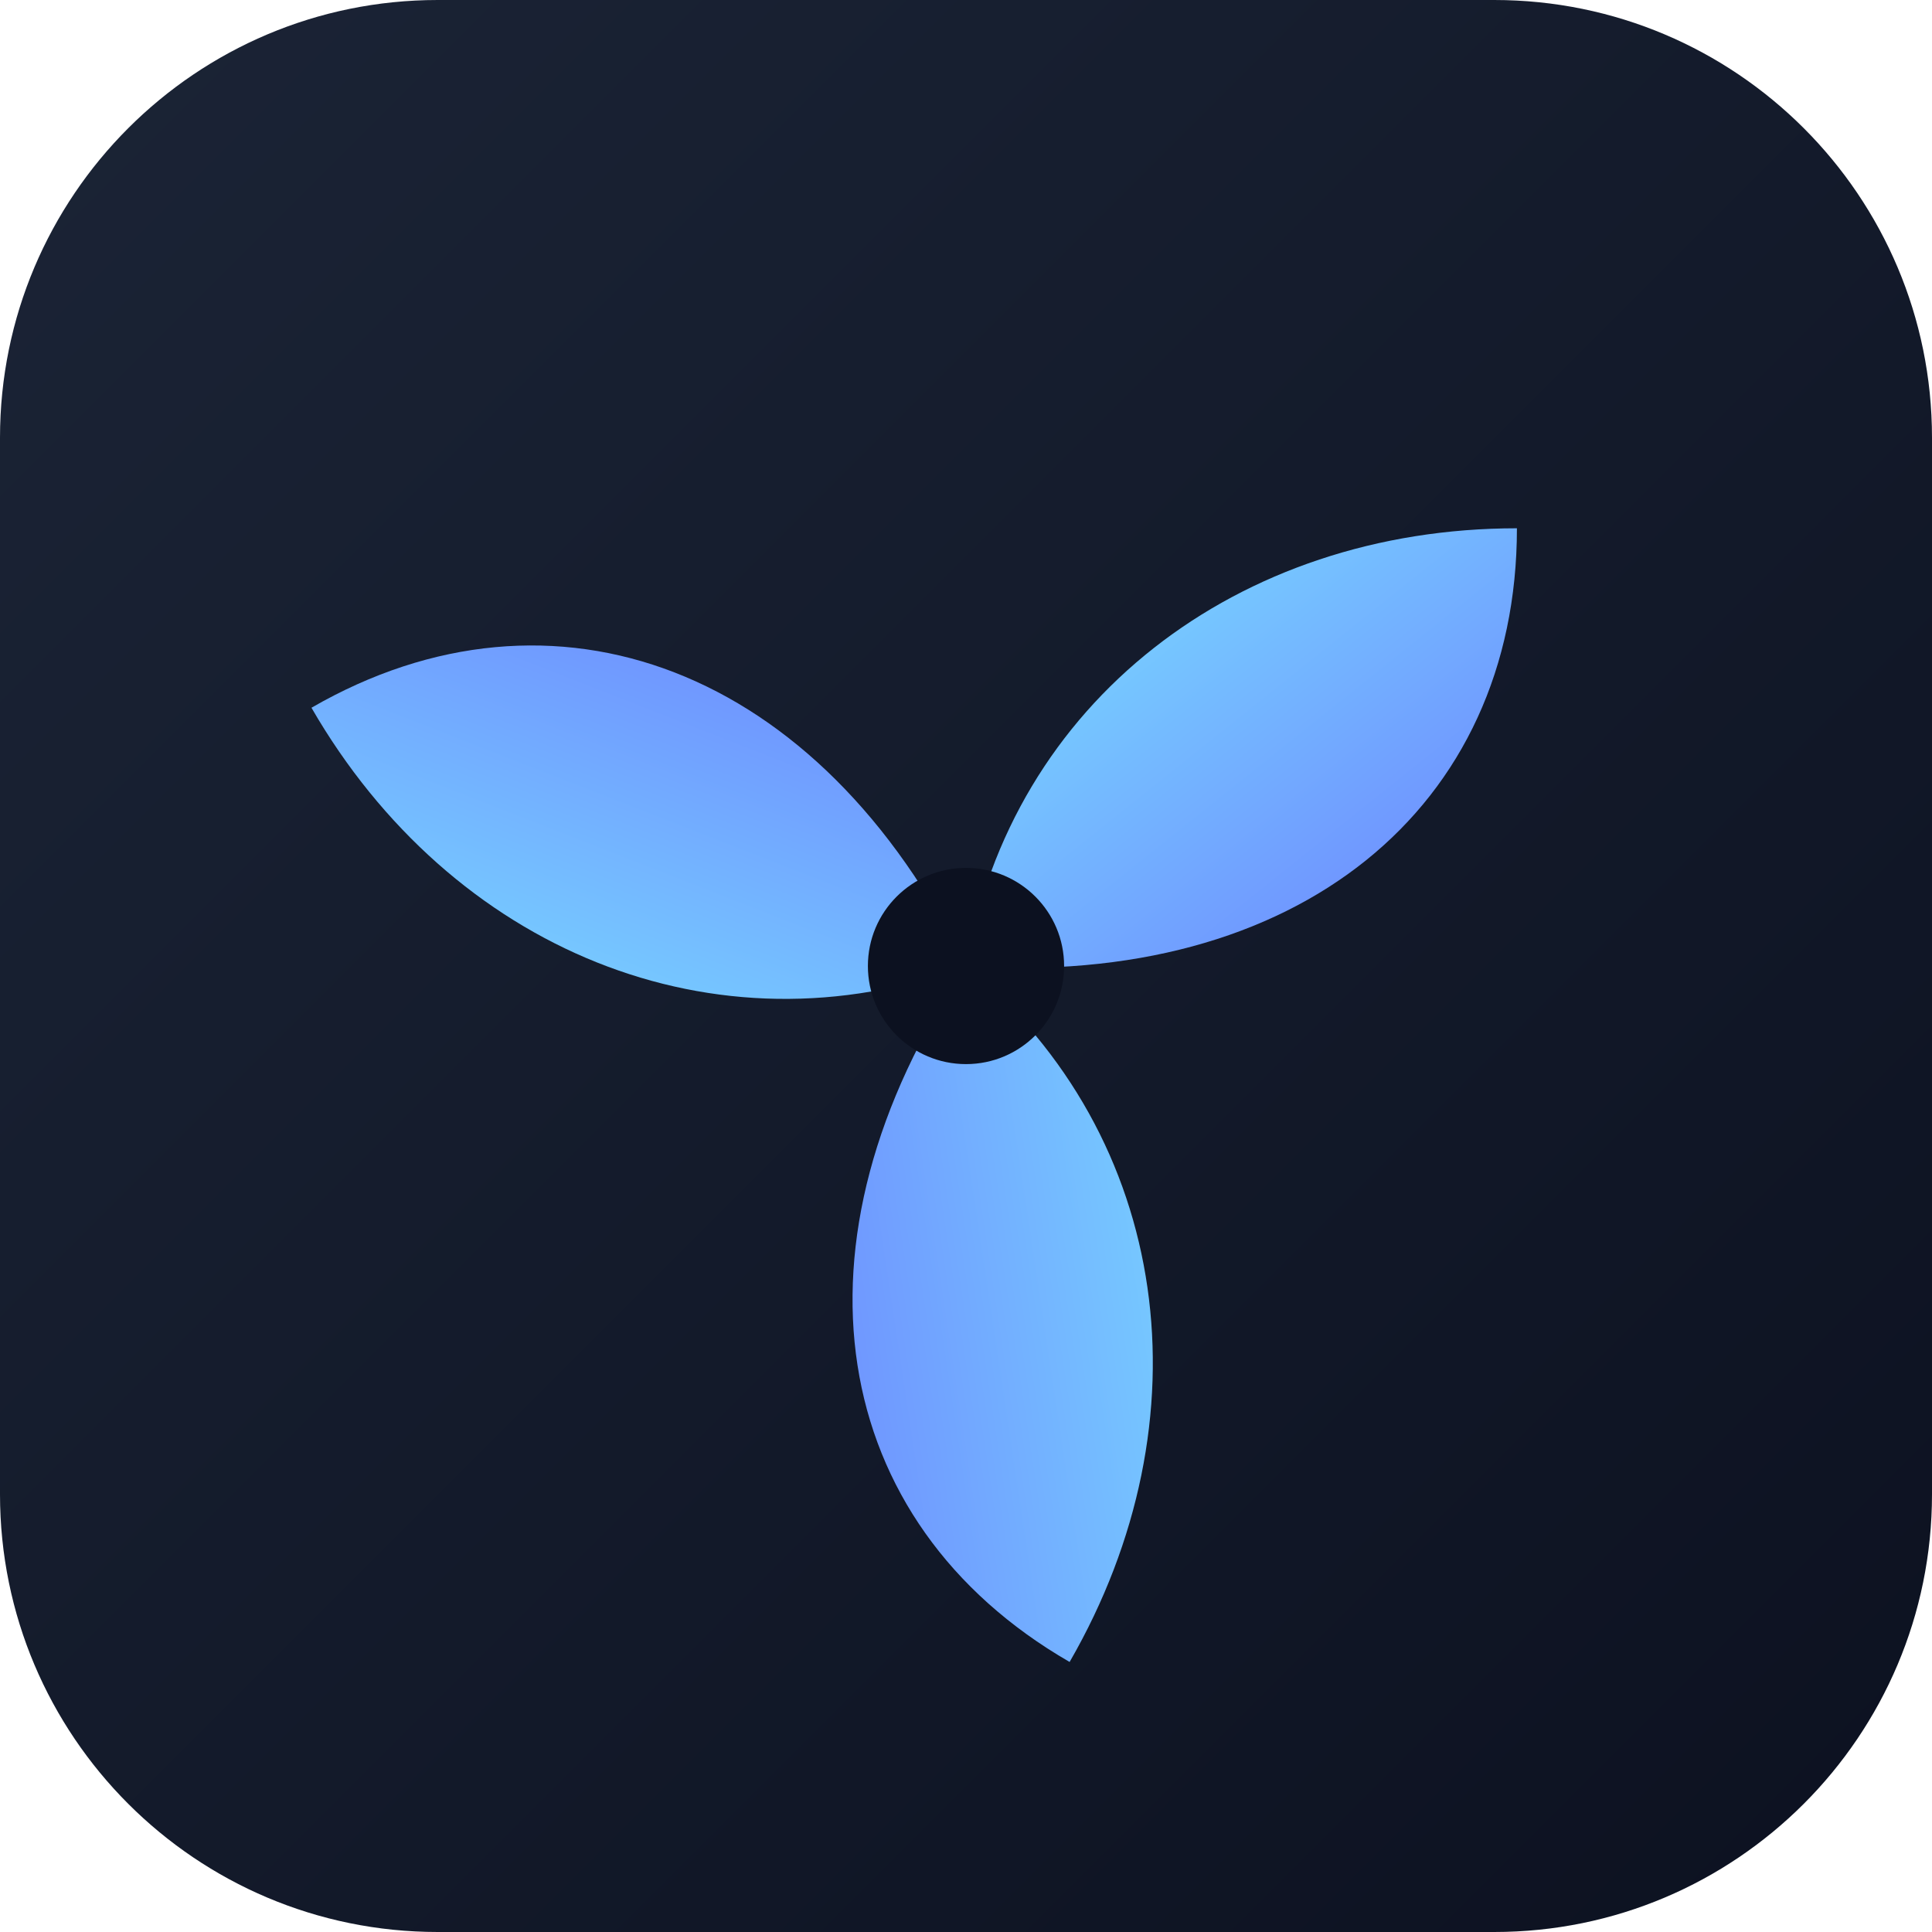
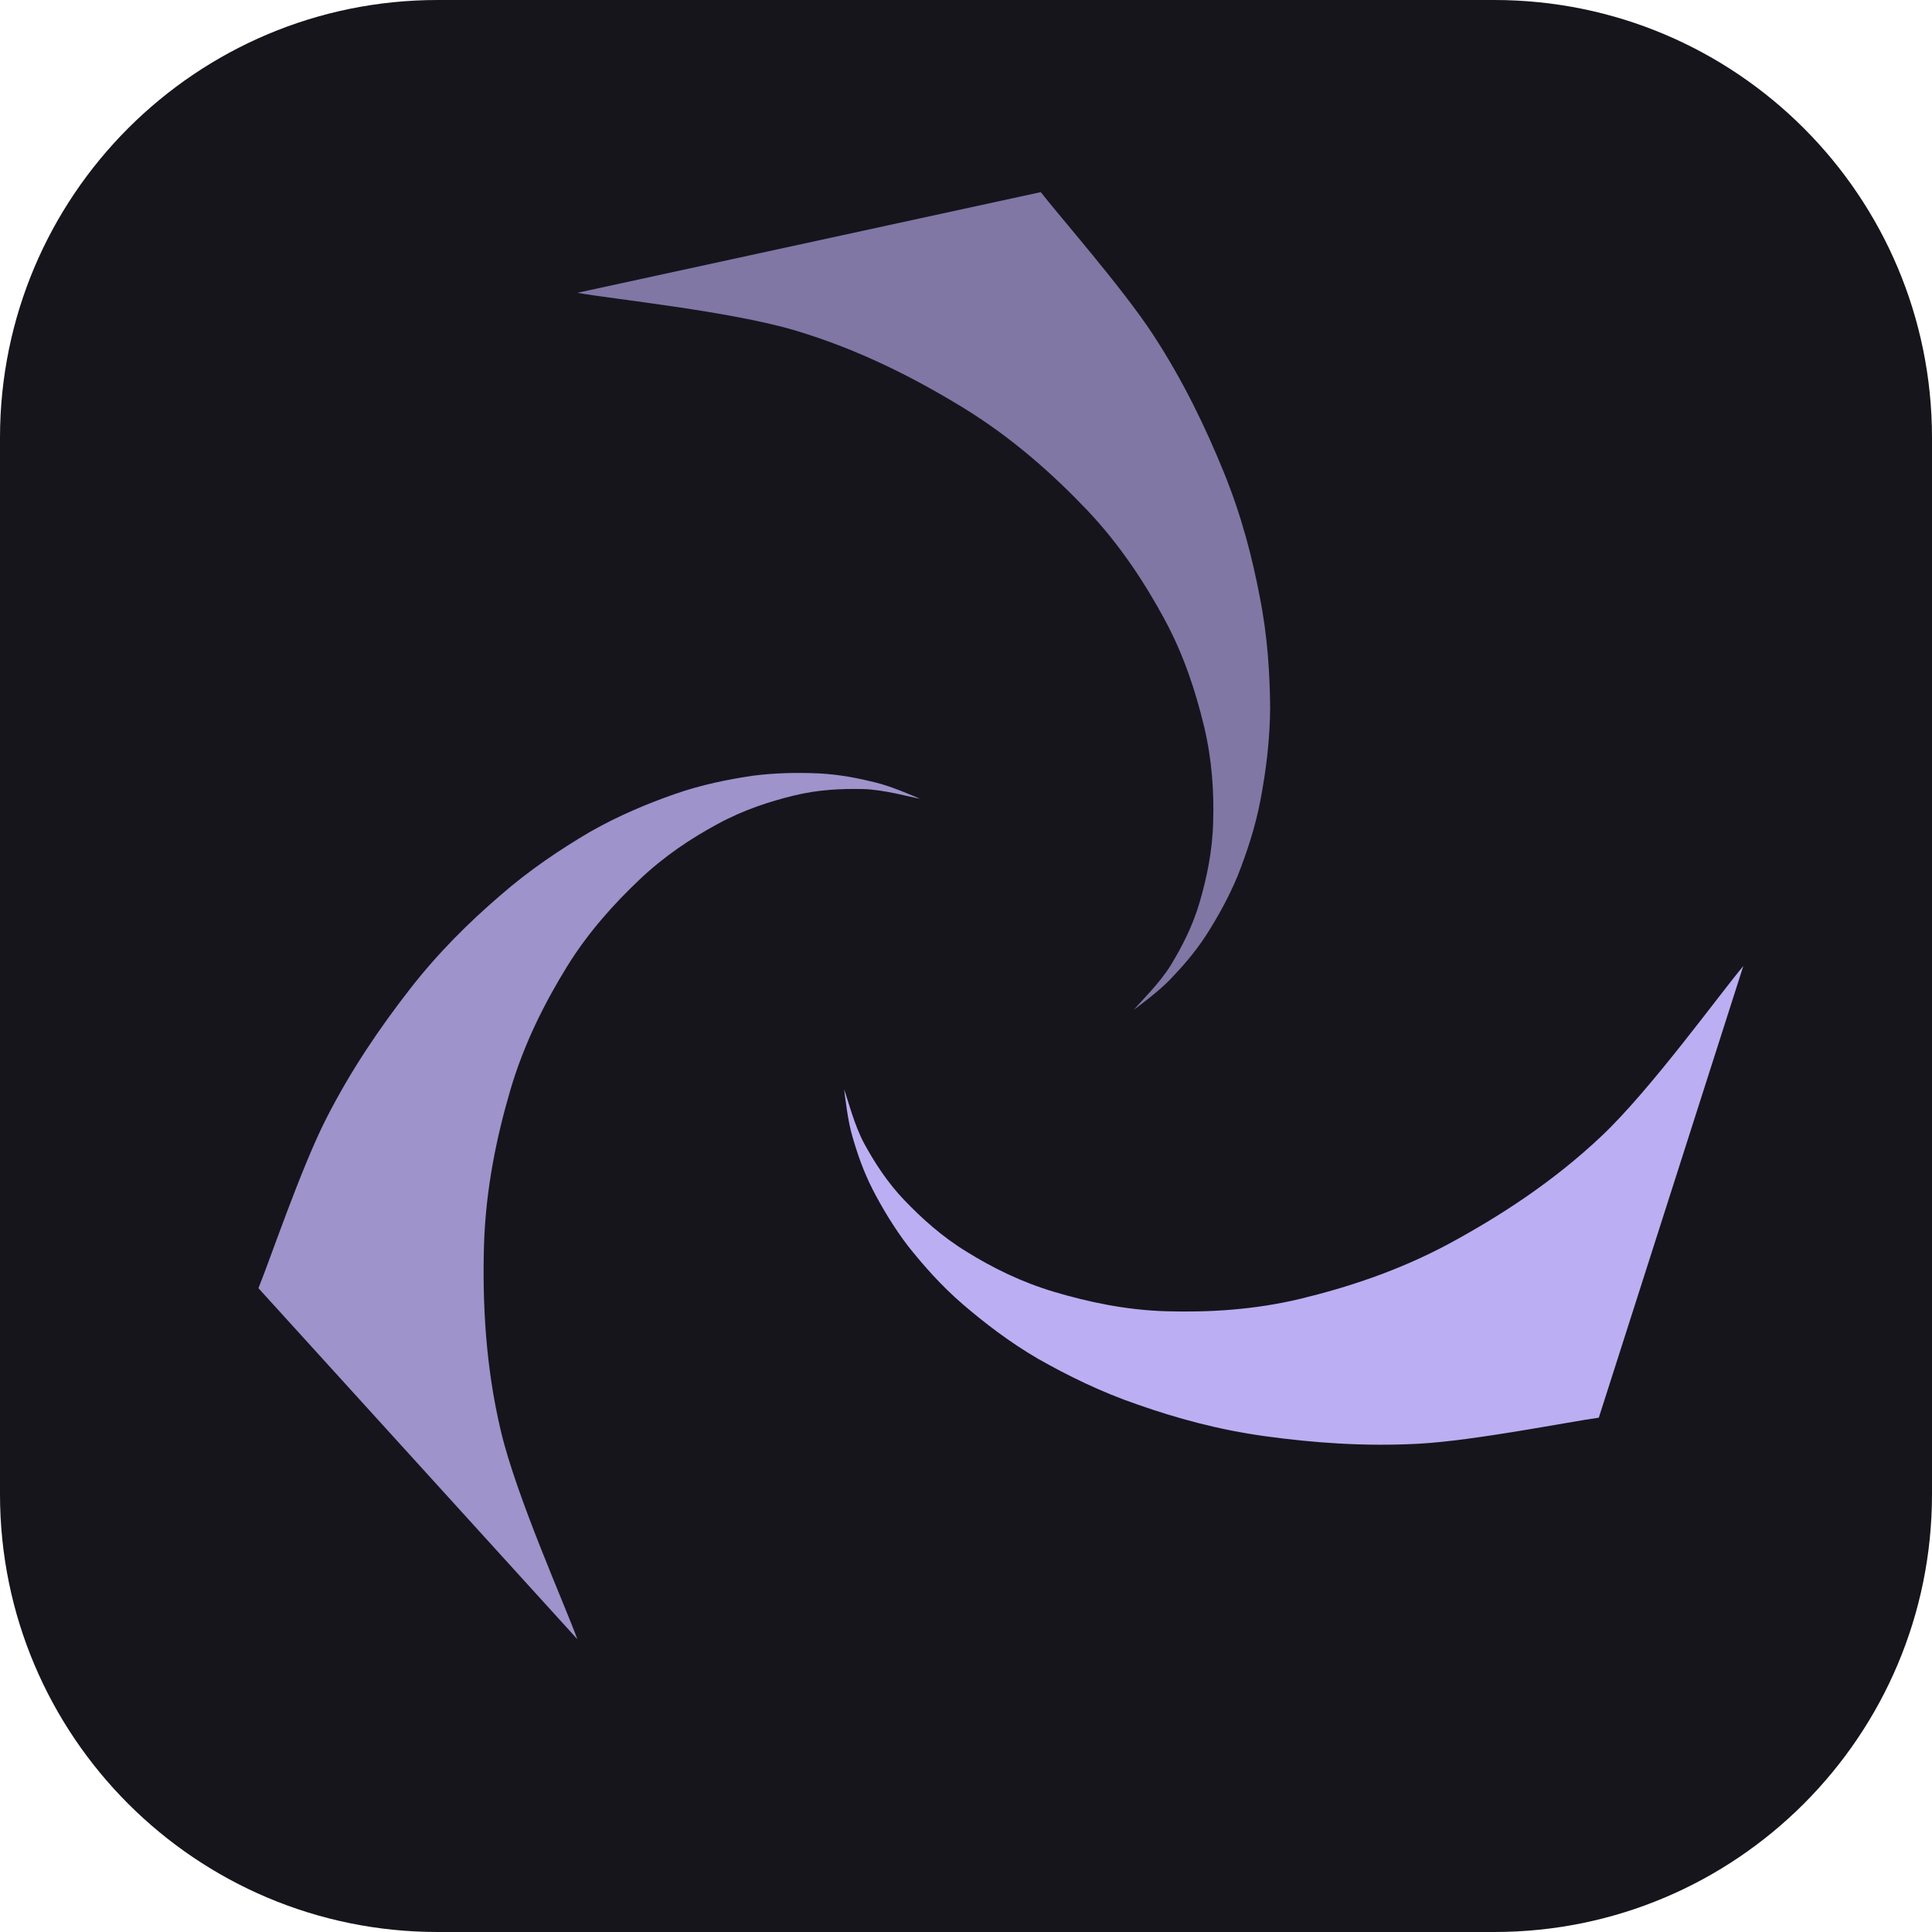
<svg xmlns="http://www.w3.org/2000/svg" viewBox="0 0 512 512" width="512" height="512">
-   <defs>
-     <linearGradient id="bg" x1="0" y1="0" x2="1" y2="1">
-       <stop offset="0" stop-color="#1B2436" />
-       <stop offset="1" stop-color="#0C1120" />
-     </linearGradient>
-     <linearGradient id="blade" x1="0" y1="0" x2="1" y2="1">
-       <stop offset="0" stop-color="#7AE7FF" />
-       <stop offset="1" stop-color="#6C7CFF" />
-     </linearGradient>
-   </defs>
-   <rect width="512" height="512" rx="116" fill="url(#bg)" />
-   <g fill="url(#blade)">
-     <path d="M256 256 C 268 186, 328 140, 402 140 C 402 214, 344 262, 256 256 Z" />
-     <path d="M256 256 C 268 186, 328 140, 402 140 C 402 214, 344 262, 256 256 Z" transform="rotate(120 256 256)" />
-     <path d="M256 256 C 268 186, 328 140, 402 140 C 402 214, 344 262, 256 256 Z" transform="rotate(240 256 256)" />
+   <rect width="512" height="512" rx="116" fill="#16151c" />
+   <g fill="#bcaef2">
+     <path d="M462 256C455.7 263.5 437.5 288.7 424.5 301C411.5 313.3 397.3 322.4 384 329.6C370.6 336.8 357 341.2 344.6 344.2C332.1 347.2 320 347.8 309.2 347.5C298.3 347.2 288.3 345 279.5 342.4C270.7 339.8 262.9 335.9 256.3 331.8C249.7 327.8 244.2 322.8 239.7 318.1C235.1 313.3 231.8 308.1 229.1 303.2C226.4 298.3 224.6 291.1 223.7 288.7L223.7 288.7C224 290.8 224.6 296.8 225.9 301.2C227.2 305.7 228.8 310.4 231.3 315.3C233.8 320.1 236.8 325.2 240.7 330.3C244.7 335.3 249.3 340.6 255.1 345.6C260.8 350.5 267.4 355.6 275.1 360.1C282.9 364.5 291.7 368.9 301.7 372.3C311.7 375.8 322.8 378.9 335.2 380.6C347.6 382.3 361.2 383.4 376 382.6C390.7 381.8 415.7 376.8 423.7 375.7Z" opacity="1" />
+     <path d="M462 256C455.7 263.5 437.5 288.7 424.5 301C411.5 313.3 397.3 322.4 384 329.6C370.6 336.8 357 341.2 344.6 344.2C332.1 347.2 320 347.8 309.2 347.5C298.3 347.2 288.3 345 279.5 342.4C270.7 339.8 262.9 335.9 256.3 331.8C249.7 327.8 244.2 322.8 239.7 318.1C235.1 313.3 231.8 308.1 229.1 303.2C226.4 298.3 224.6 291.1 223.7 288.7L223.7 288.7C224 290.8 224.6 296.8 225.9 301.2C227.2 305.7 228.8 310.4 231.3 315.3C233.8 320.1 236.8 325.2 240.7 330.3C244.7 335.3 249.3 340.6 255.1 345.6C260.8 350.5 267.4 355.6 275.1 360.1C282.9 364.5 291.7 368.9 301.7 372.3C311.7 375.8 322.8 378.9 335.2 380.6C347.6 382.3 361.2 383.4 376 382.6C390.7 381.8 415.7 376.8 423.7 375.7Z" transform="rotate(120 256 256)" opacity=".82" />
+     <path d="M462 256C455.7 263.5 437.5 288.7 424.5 301C411.5 313.3 397.3 322.4 384 329.6C370.6 336.8 357 341.2 344.6 344.2C332.1 347.2 320 347.8 309.2 347.5C298.3 347.2 288.3 345 279.5 342.4C270.7 339.8 262.9 335.9 256.3 331.8C249.7 327.8 244.2 322.8 239.7 318.1C235.1 313.3 231.8 308.1 229.1 303.2C226.4 298.3 224.6 291.1 223.7 288.7L223.7 288.7C224 290.8 224.6 296.8 225.9 301.2C227.2 305.7 228.8 310.4 231.3 315.3C233.8 320.1 236.8 325.2 240.7 330.3C244.7 335.3 249.3 340.6 255.1 345.6C260.8 350.5 267.4 355.6 275.1 360.1C282.9 364.5 291.7 368.9 301.7 372.3C311.7 375.8 322.8 378.9 335.2 380.6C347.6 382.3 361.2 383.4 376 382.6C390.7 381.8 415.7 376.8 423.7 375.7Z" transform="rotate(240 256 256)" opacity=".64" />
  </g>
-   <circle cx="256" cy="256" r="26" fill="#0C1120" />
+   <circle cx="256" cy="256" r="34" fill="#16151c" />
</svg>
